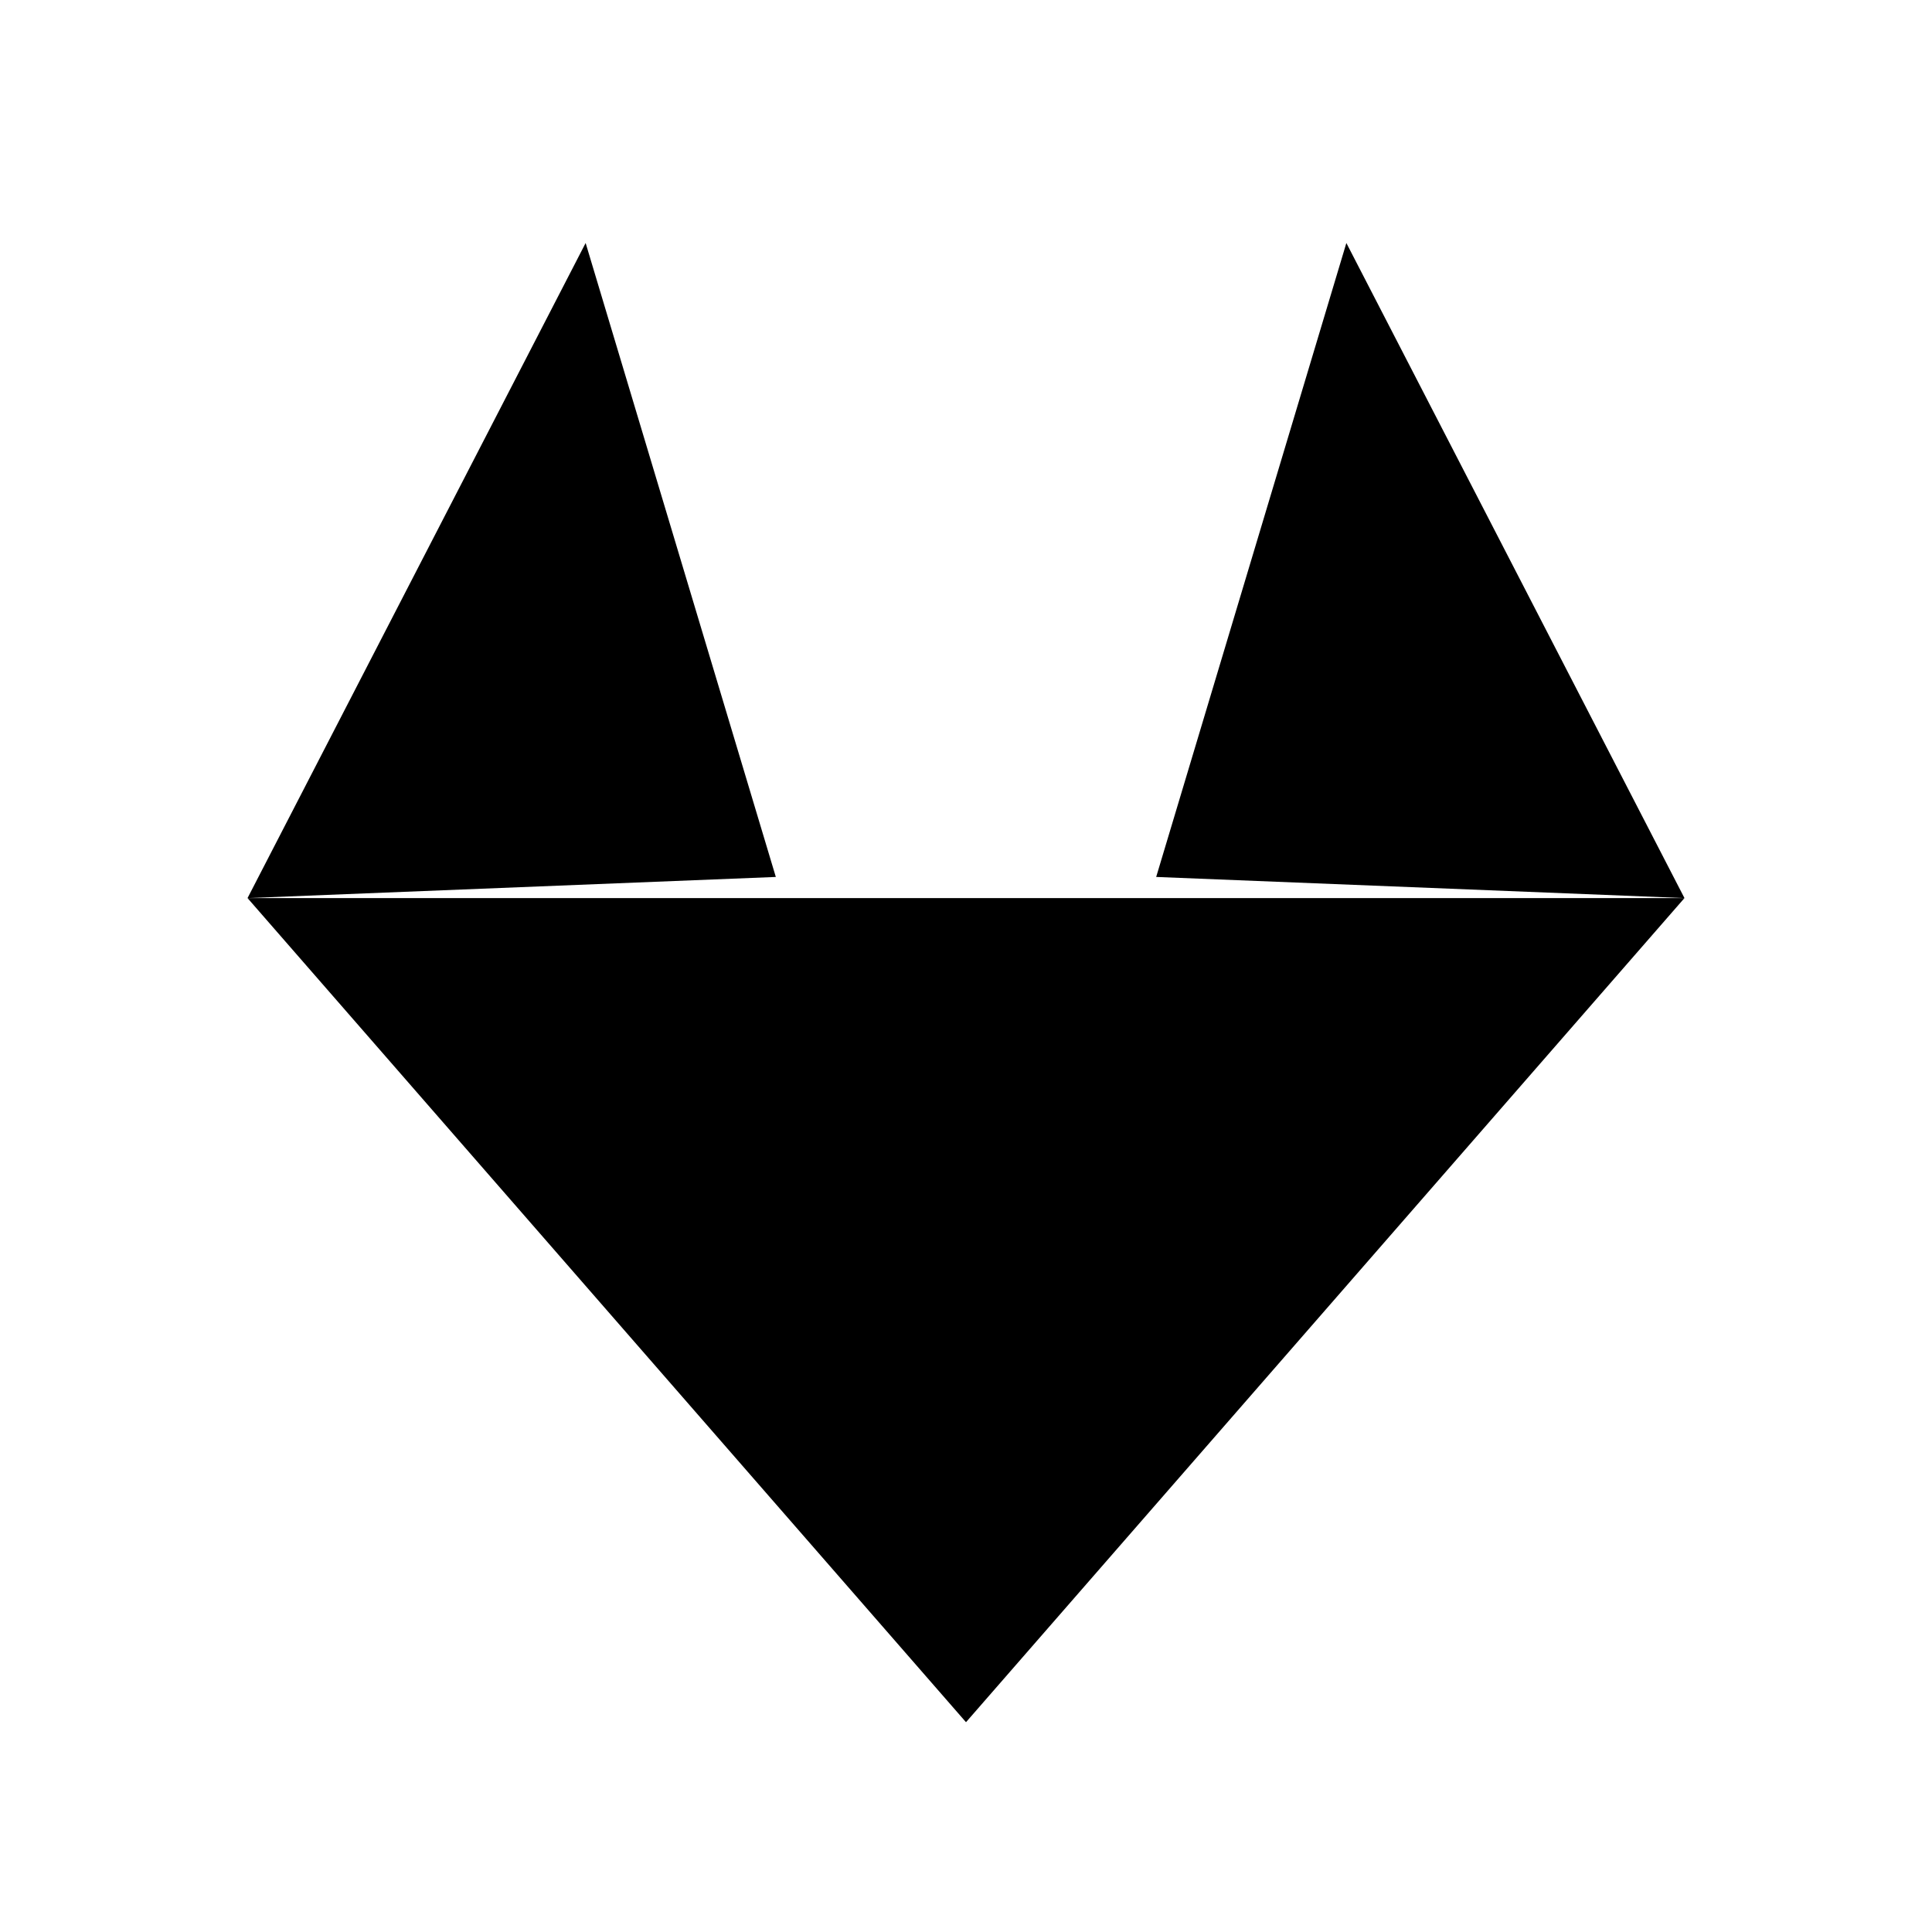
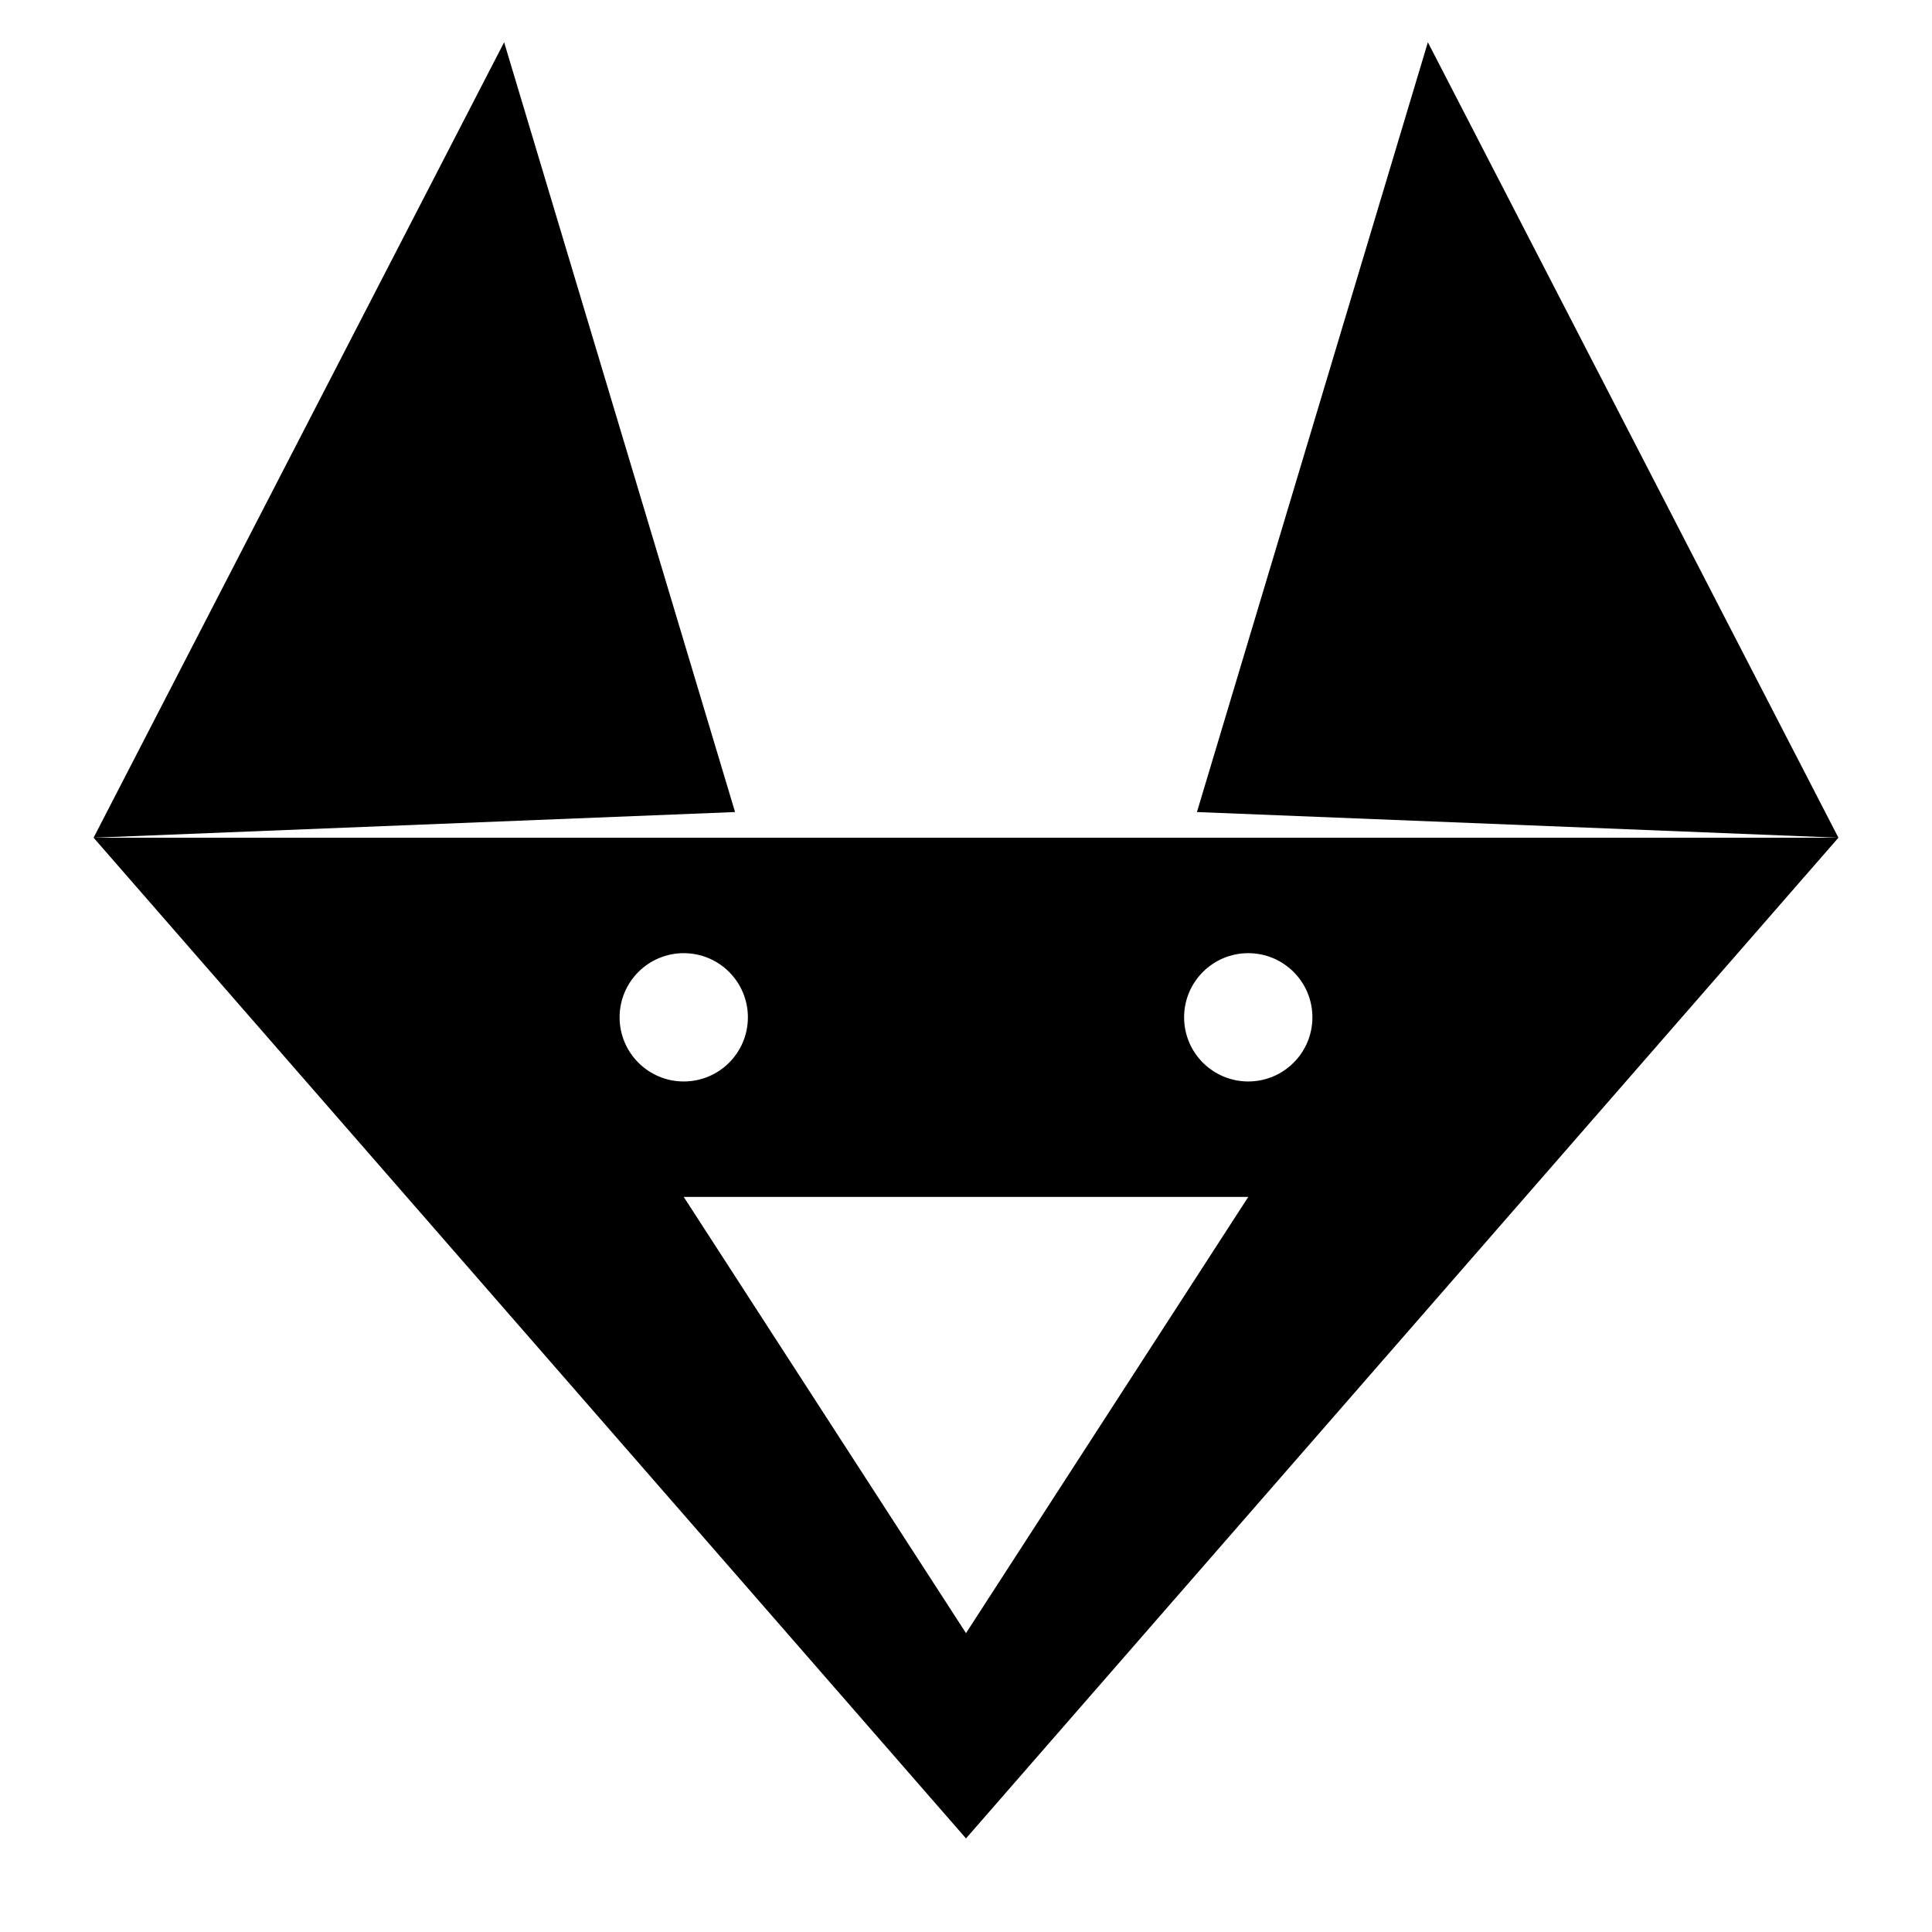
<svg xmlns="http://www.w3.org/2000/svg" width="256" height="256" viewBox="0 0 256 256">
-   <g transform="translate(128, 133) scale(1.4)" fill="#000000">
-     <path d="M -68,-10 L -36,-72 L -18,-12 Z" />
-     <path d="M 68,-10 L 36,-72 L 18,-12 Z" />
-     <path d="M -68,-10 L 68,-10 L 0,68 Z" />
+   <g transform="translate(128, 128) scale(1.7)" fill="#000000">
+     <path fill-rule="evenodd" d="       M -68,-10 L -36,-72 L -18,-12 Z       M 68,-10 L 36,-72 L 18,-12 Z       M -68,-10 L 68,-10 L 0,68 Z       M -22,4 m -5,0 a 5,5 0 1,0 10,0 a 5,5 0 1,0 -10,0 Z       M 22,4 m -5,0 a 5,5 0 1,0 10,0 a 5,5 0 1,0 -10,0 Z       M -22,18 L 22,18 L 0,52 Z     " />
  </g>
</svg>
